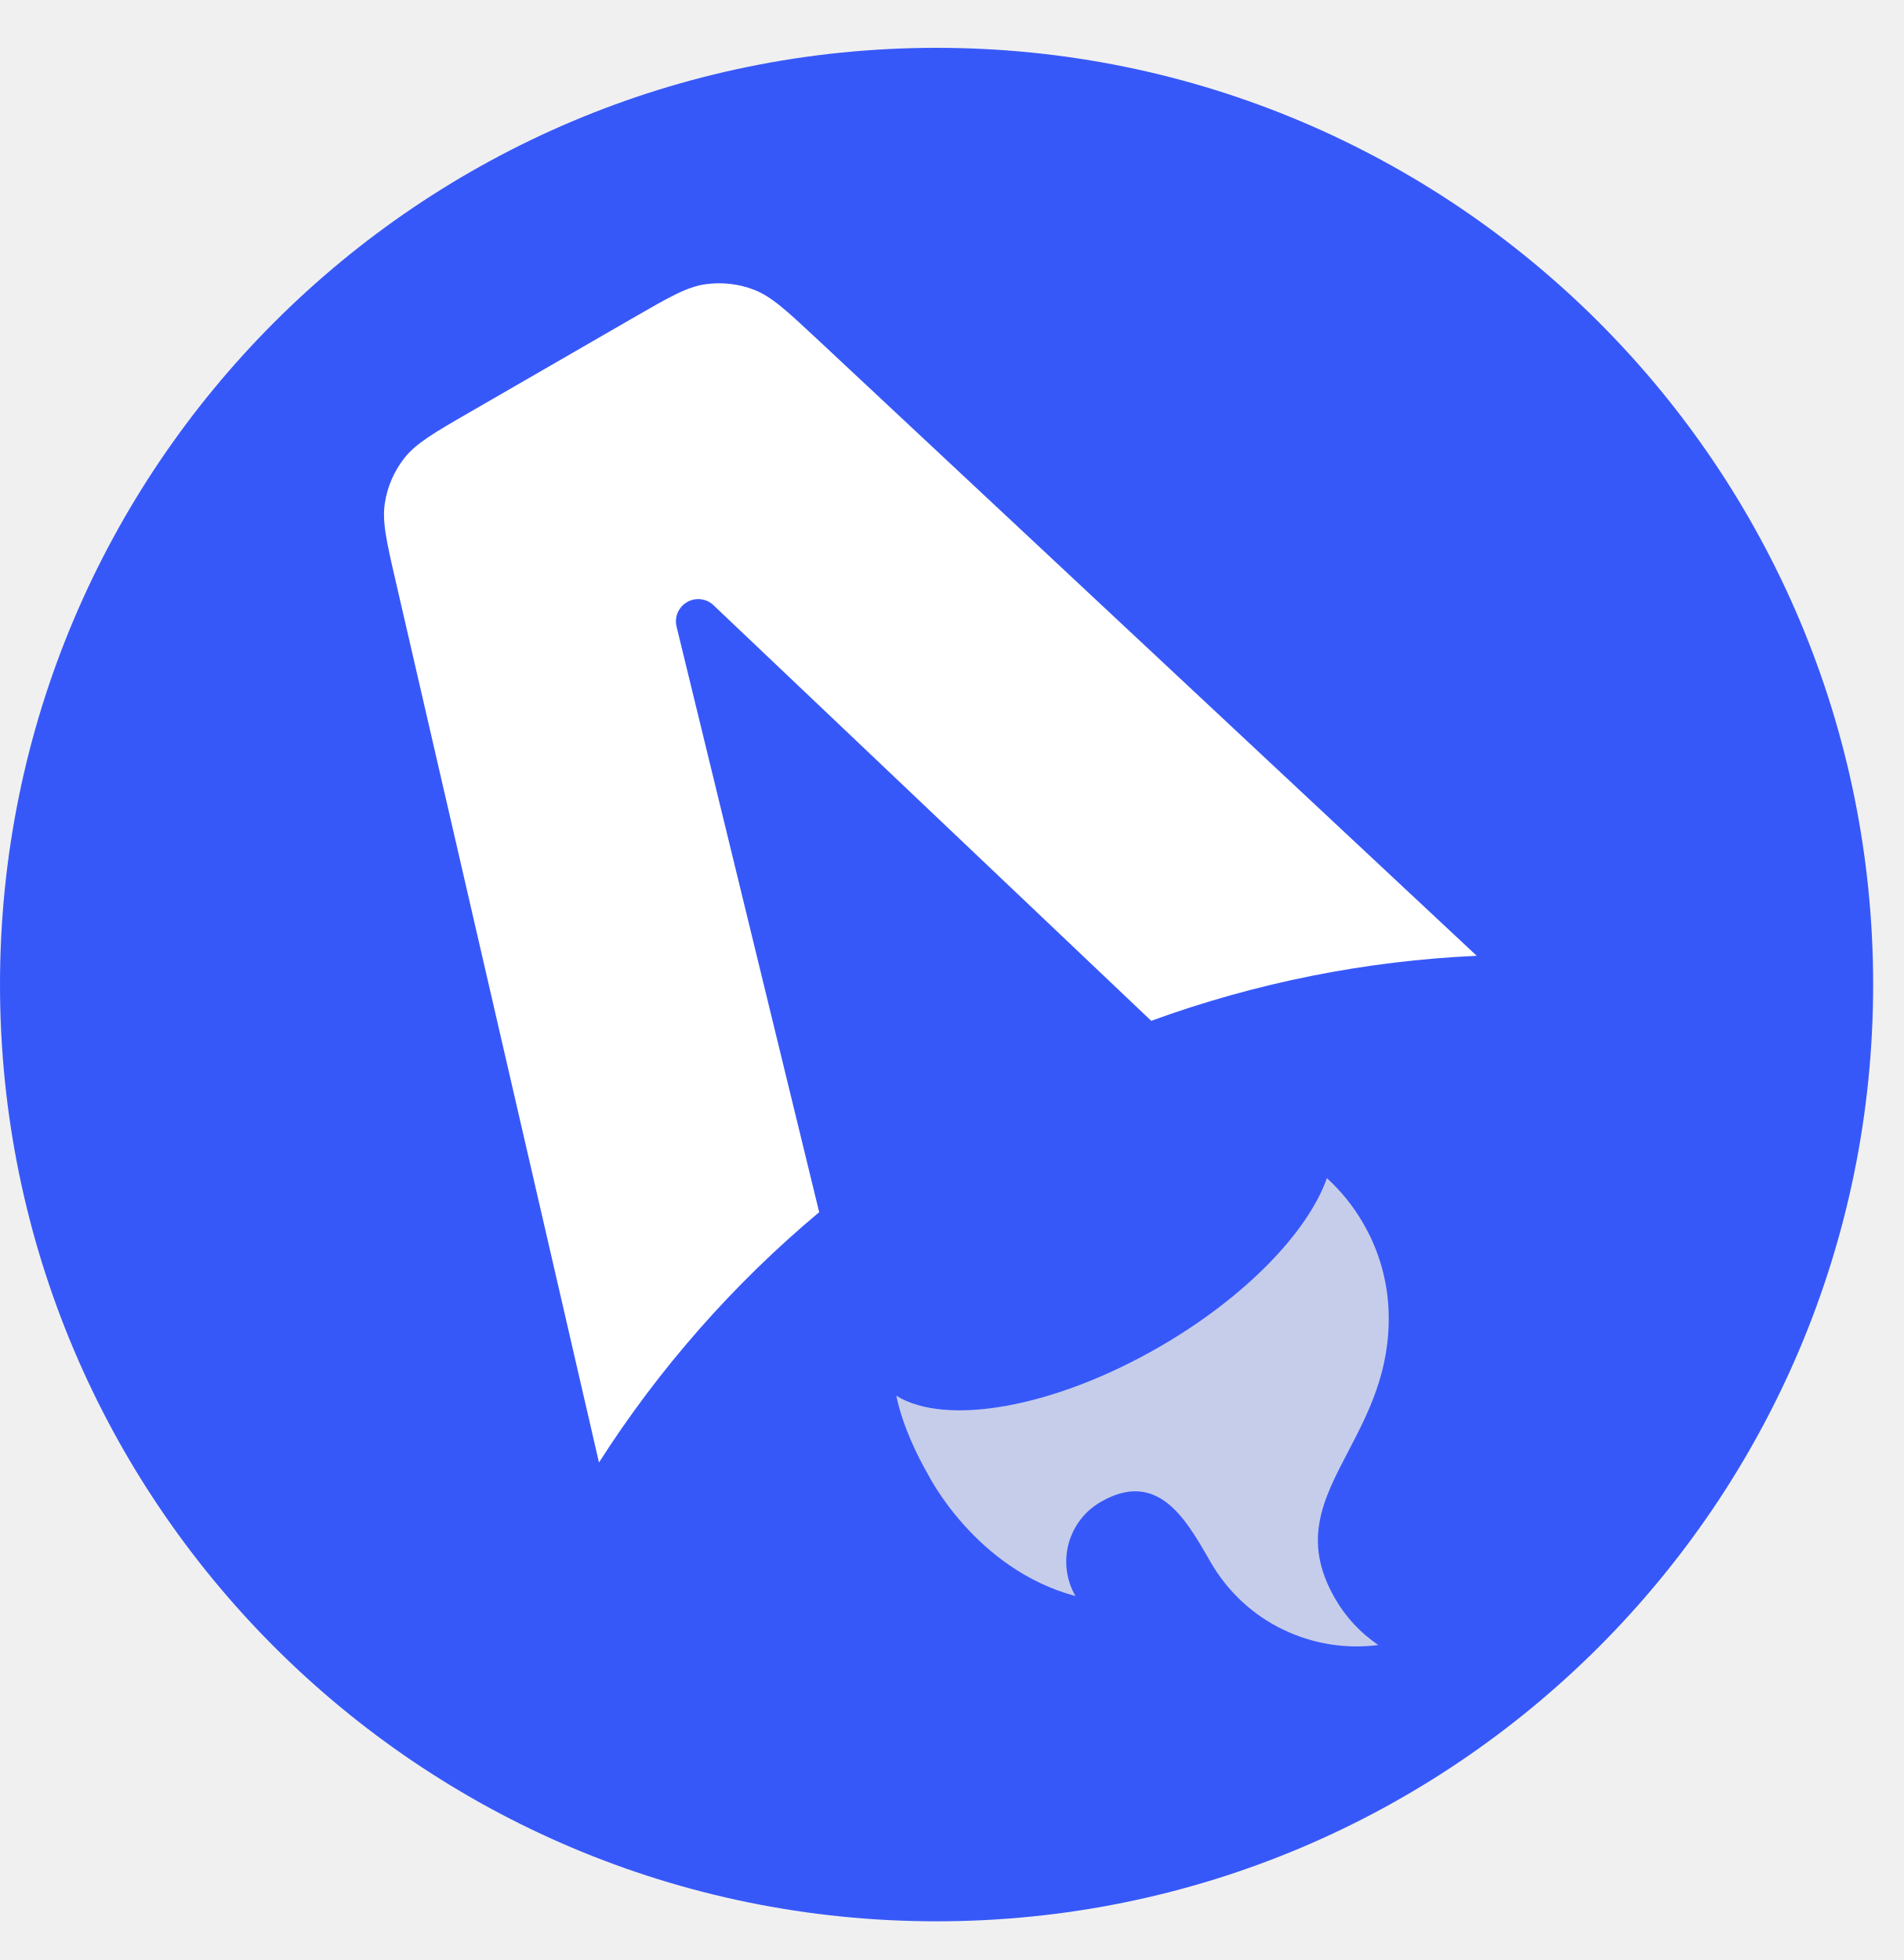
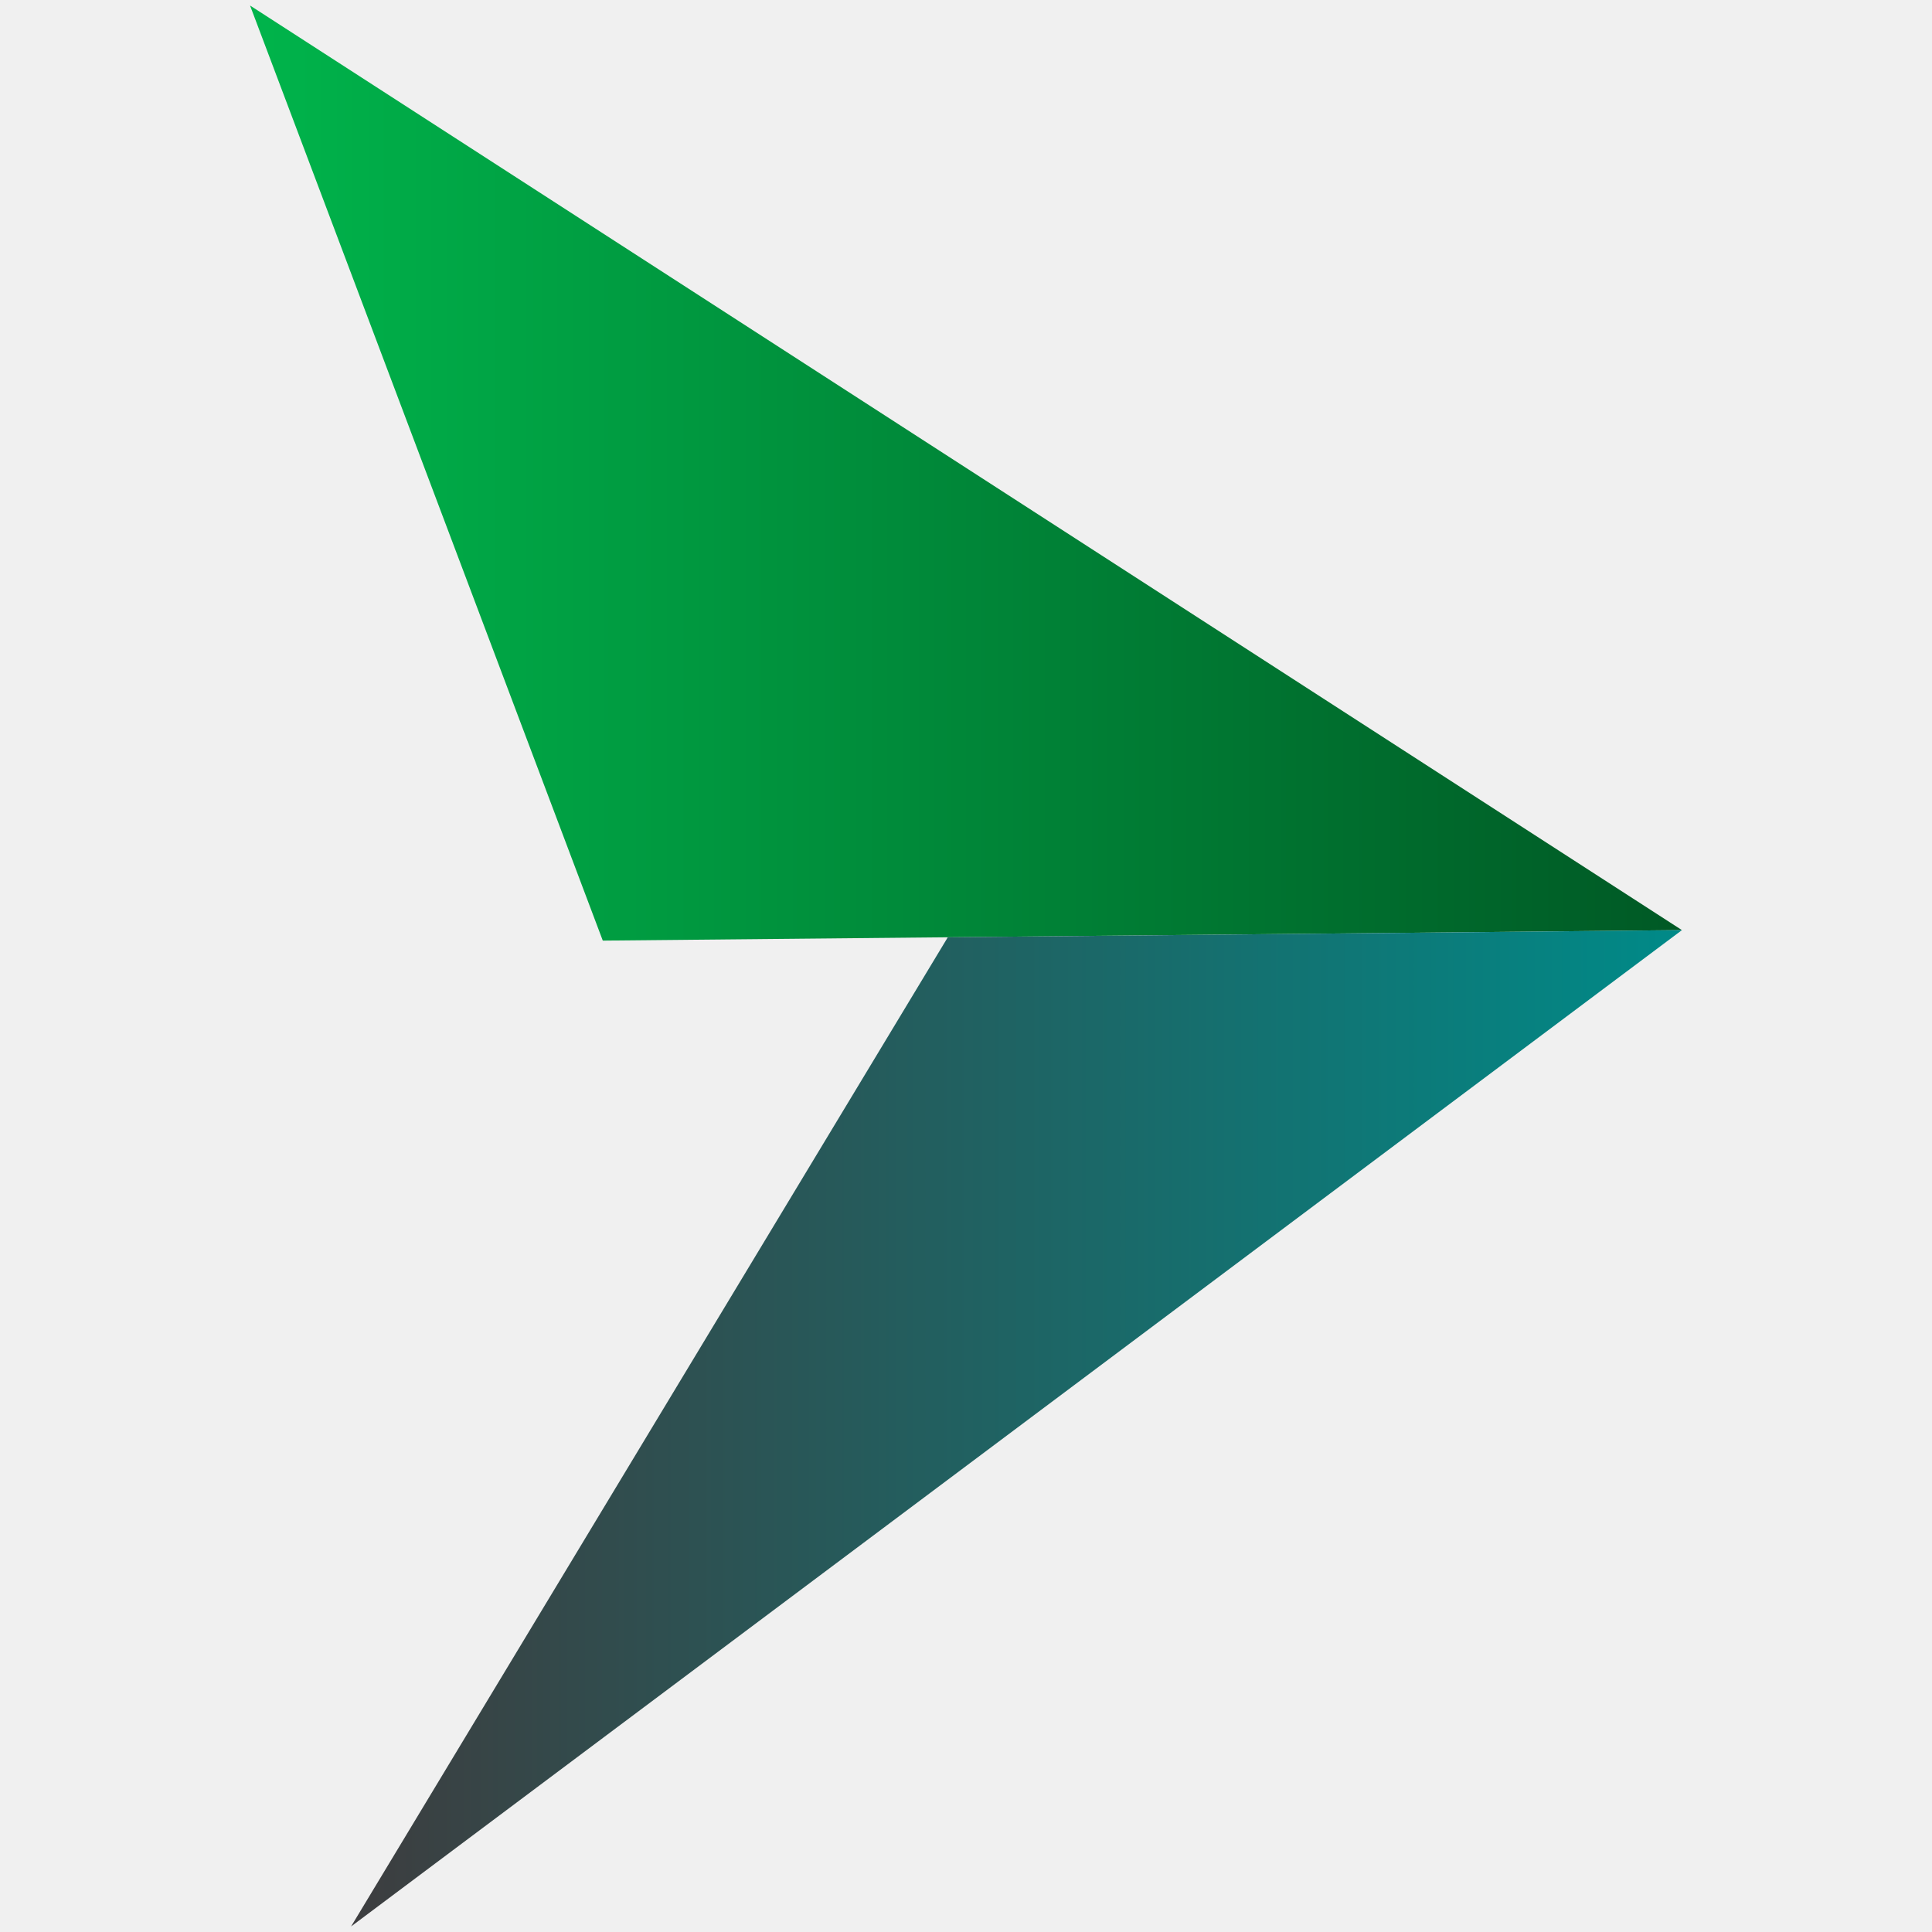
- <svg xmlns="http://www.w3.org/2000/svg" width="34" height="35" viewBox="0 0 34 35" fill="none">
-   <path d="M16.727 34.309C25.965 34.309 33.455 26.82 33.455 17.582C33.455 8.344 25.965 0.854 16.727 0.854C7.489 0.854 0 8.344 0 17.582C0 26.82 7.489 34.309 16.727 34.309Z" fill="#3758F9" />
-   <path d="M13.469 5.175C13.782 5.297 14.052 5.549 14.592 6.053L26.375 17.068C24.389 17.157 22.428 17.549 20.561 18.229L12.744 10.808C12.682 10.748 12.602 10.711 12.517 10.701C12.431 10.691 12.345 10.709 12.271 10.752C12.196 10.795 12.138 10.861 12.104 10.94C12.07 11.019 12.063 11.107 12.084 11.191L14.631 21.646C13.1 22.927 11.773 24.434 10.698 26.116L7.07 10.391C6.904 9.673 6.822 9.314 6.874 8.982C6.919 8.689 7.039 8.413 7.222 8.18C7.43 7.916 7.749 7.731 8.388 7.362L11.307 5.677C11.947 5.308 12.266 5.123 12.599 5.076C12.893 5.034 13.192 5.068 13.469 5.175Z" fill="white" />
-   <path d="M23.699 21.038C23.359 21.999 22.247 23.163 20.705 24.053C18.812 25.145 16.886 25.472 16.008 24.923C16.12 25.464 16.386 26.003 16.578 26.335C16.578 26.335 17.42 28.022 19.208 28.501C19.045 28.219 19.001 27.883 19.085 27.567C19.17 27.252 19.376 26.983 19.659 26.82C20.668 26.237 21.175 27.118 21.586 27.833L21.623 27.897C22.249 28.981 23.448 29.528 24.617 29.375C24.299 29.161 24.035 28.877 23.844 28.544C23.247 27.51 23.632 26.775 24.079 25.92C24.434 25.24 24.83 24.484 24.802 23.443C24.786 22.882 24.631 22.333 24.349 21.848C24.171 21.538 23.95 21.267 23.699 21.038Z" fill="#C6CDEB" />
+ <svg xmlns="http://www.w3.org/2000/svg" id="Capa_1" data-name="Capa 1" width="35" height="35" viewBox="0 0 35 35">
+   <defs>
+     <linearGradient id="Degradado_sin_nombre_21" data-name="Degradado sin nombre 21" x1="4.53" y1="8.57" x2="30.47" y2="8.57" gradientUnits="userSpaceOnUse">
+       <stop offset="0" stop-color="#00b44b" />
+       <stop offset="1" stop-color="#005925" />
+     </linearGradient>
+     <linearGradient id="Degradado_sin_nombre_24" data-name="Degradado sin nombre 24" x1="6.36" y1="25.87" x2="30.47" y2="25.87" gradientUnits="userSpaceOnUse">
+       <stop offset="0" stop-color="#3d3d3f" />
+       <stop offset="1" stop-color="#008a88" />
+     </linearGradient>
+   </defs>
+   <polygon points="10.92 17.04 4.53 .1 30.47 16.85 10.92 17.04" style="fill: url(#Degradado_sin_nombre_21); fill-rule: evenodd; stroke-width: 0px;" />
+   <polygon points="6.36 34.9 30.47 16.85 17.17 16.98 6.36 34.9" style="fill: url(#Degradado_sin_nombre_24); fill-rule: evenodd; stroke-width: 0px;" />
</svg>
